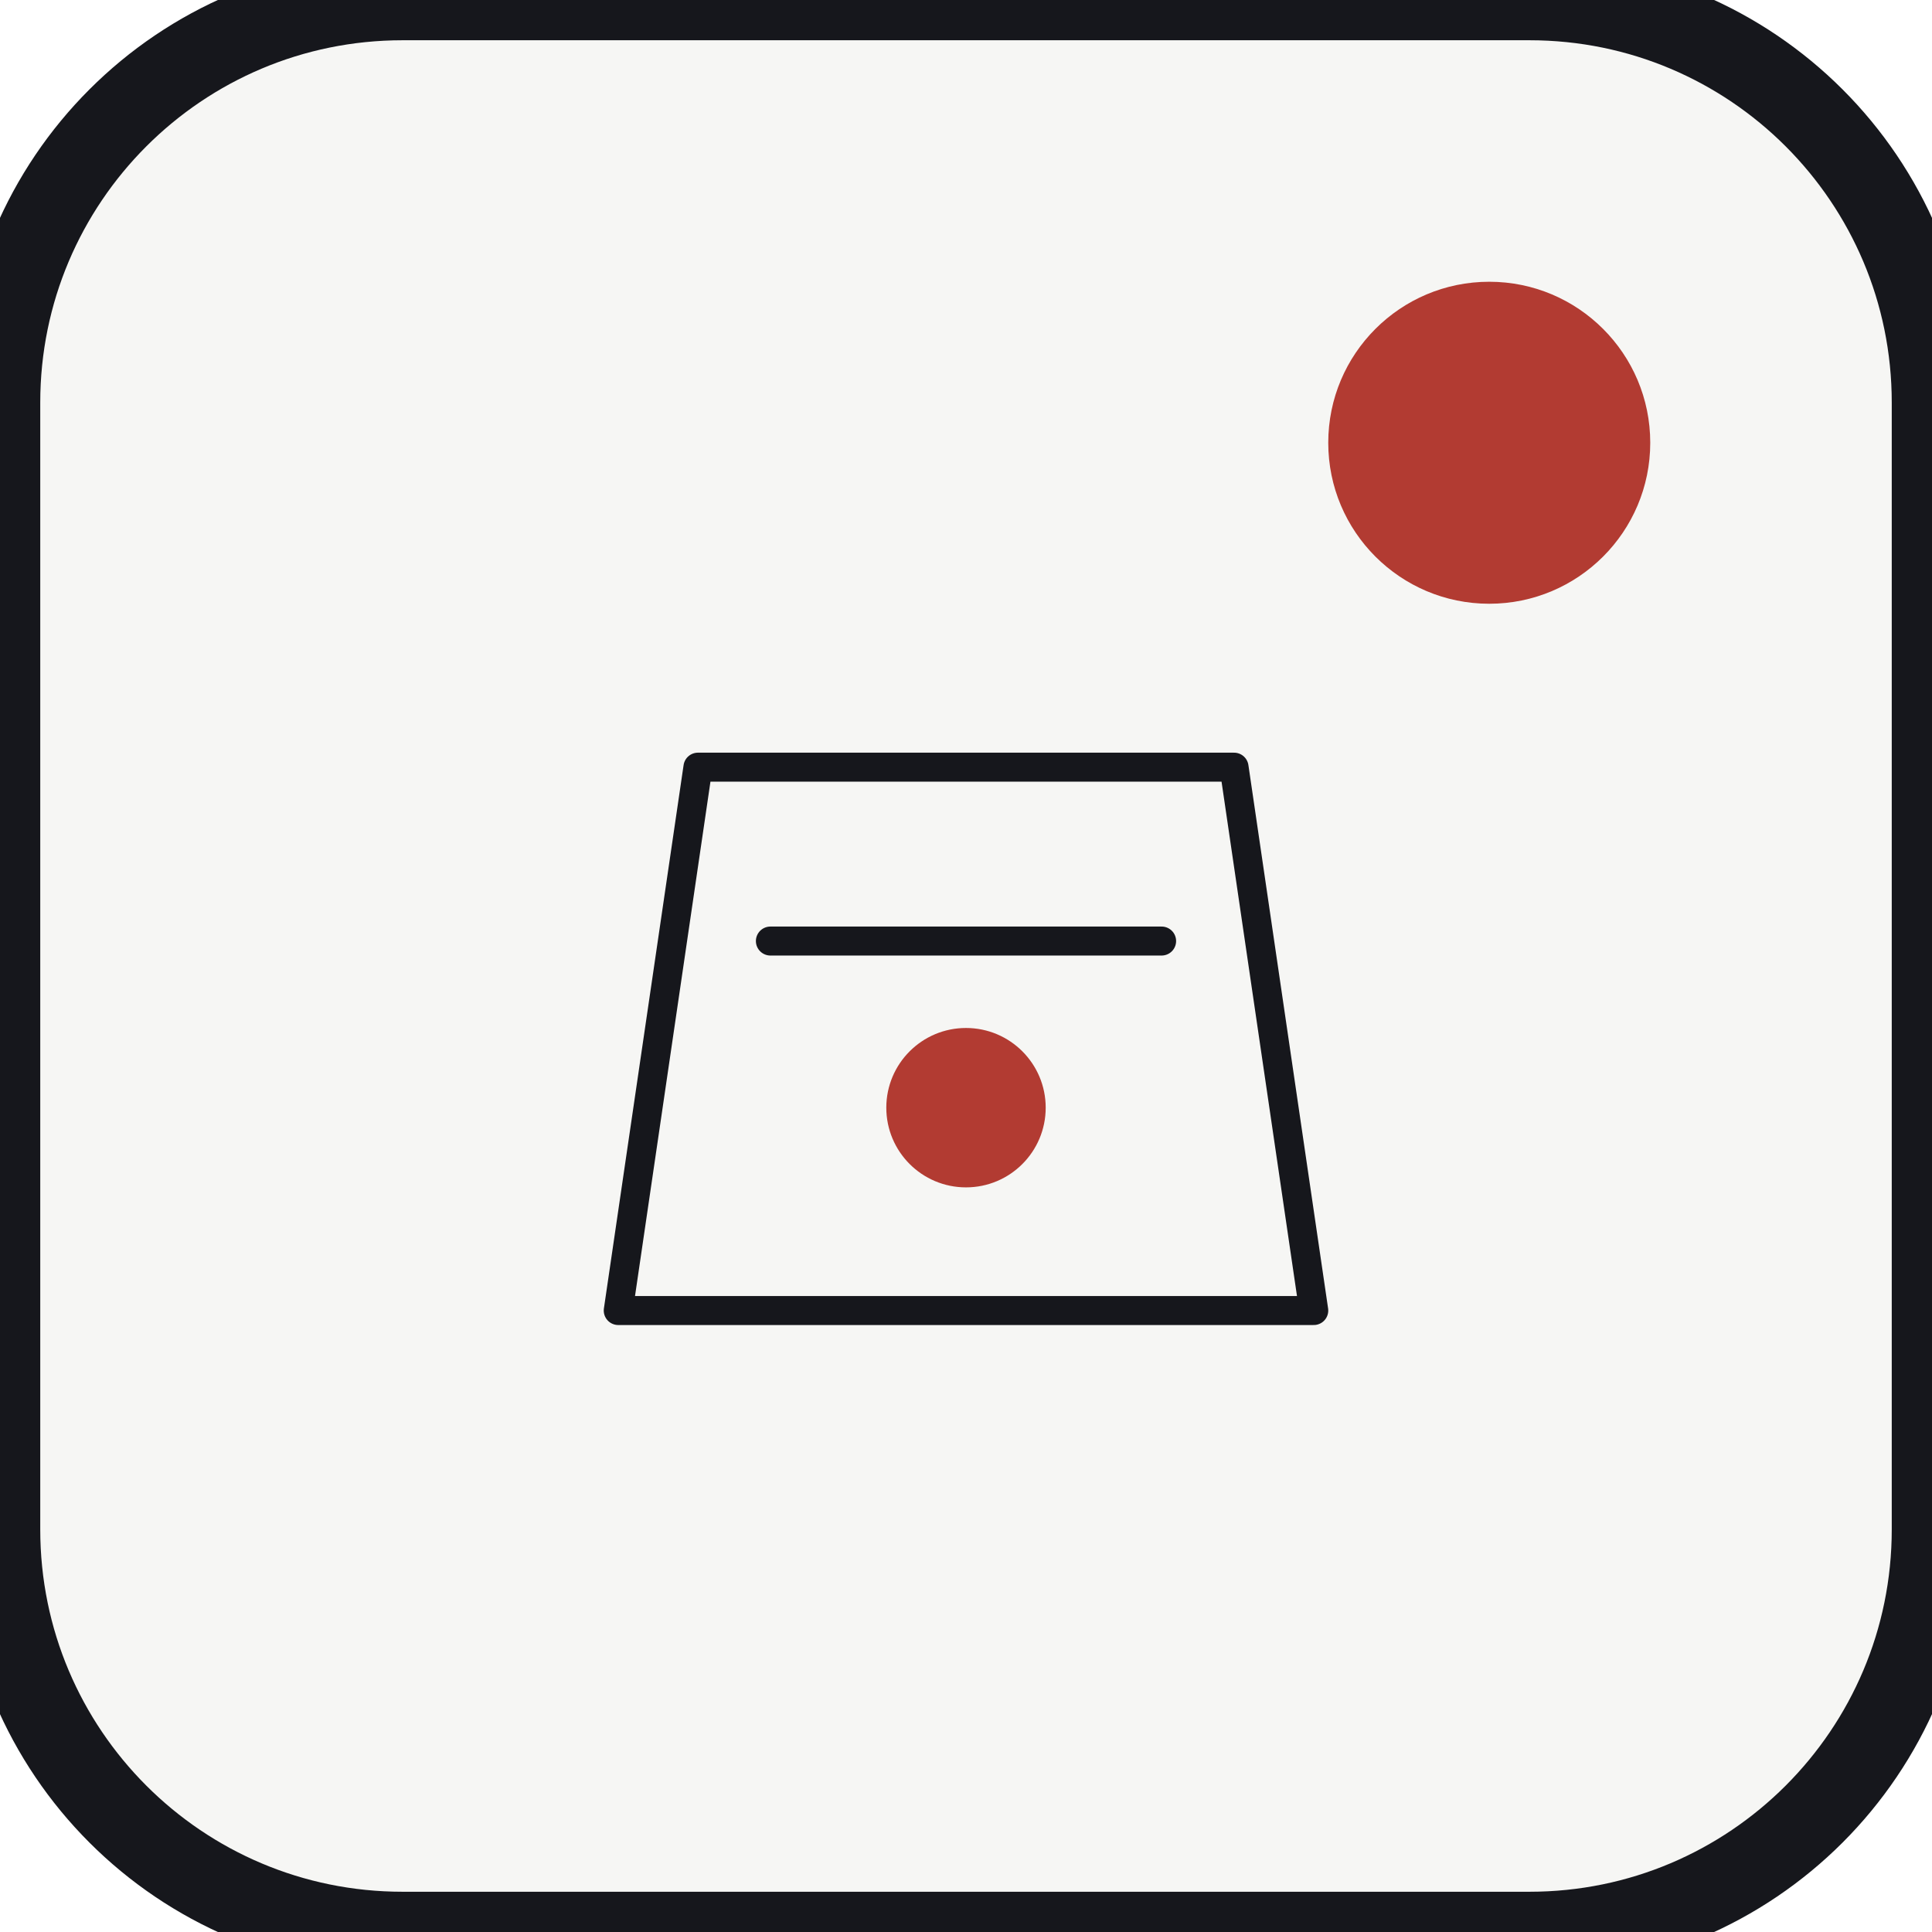
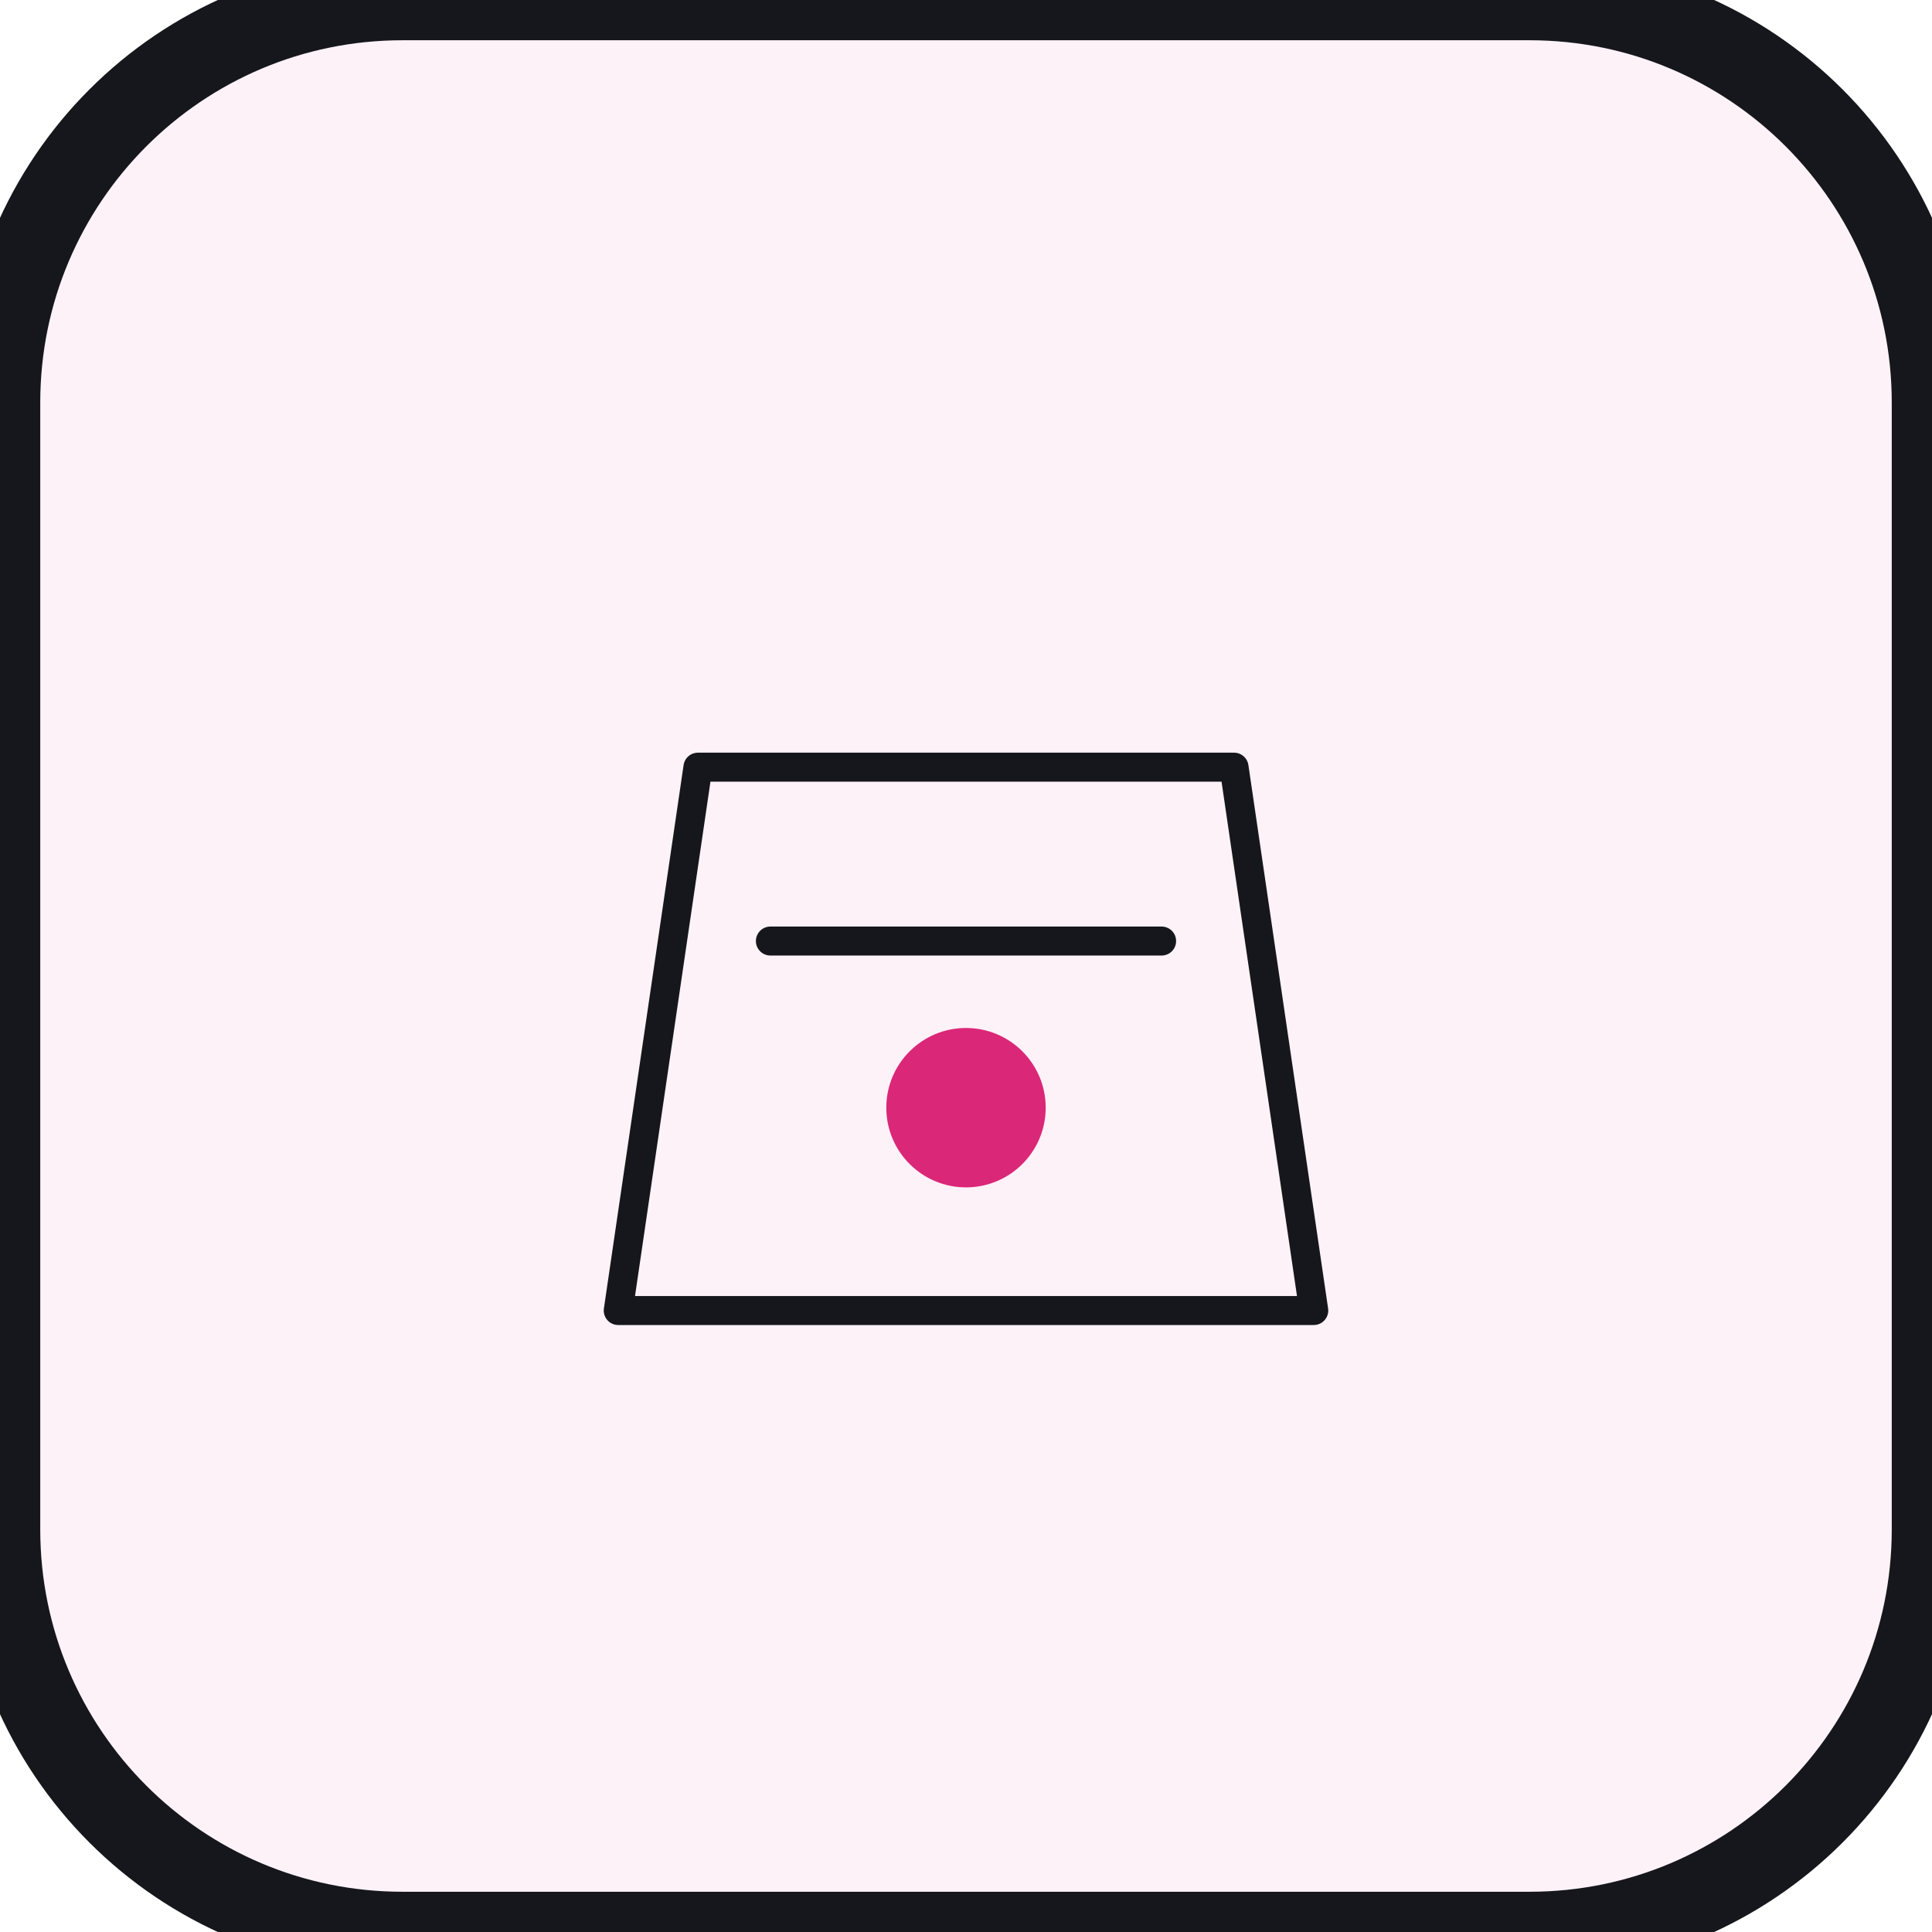
<svg xmlns="http://www.w3.org/2000/svg" viewBox="0 0 96 96" role="img" aria-label="가게 scene thumbnail">
-   <rect width="96" height="96" rx="20" fill="#f6f6f4" stroke="#16171c" stroke-width="4" />
-   <circle cx="74" cy="22" r="8" fill="#b23b32" />
+   <rect width="96" height="96" rx="20" fill="#fdf2f8" stroke="#16171c" stroke-width="4" />
  <path stroke="#16171c" stroke-width="1.44" stroke-linecap="round" stroke-linejoin="round" fill="none" d="M30.72 65.12h34.56l-3.96-27h-26.64z" />
  <path stroke="#16171c" stroke-width="1.44" stroke-linecap="round" stroke-linejoin="round" fill="none" d="M38.28 46.76h19.44" />
-   <circle fill="#b23b32" cx="48" cy="55.04" r="3.96" />
+   <circle fill="#db2777" cx="48" cy="55.04" r="3.96" />
</svg>
